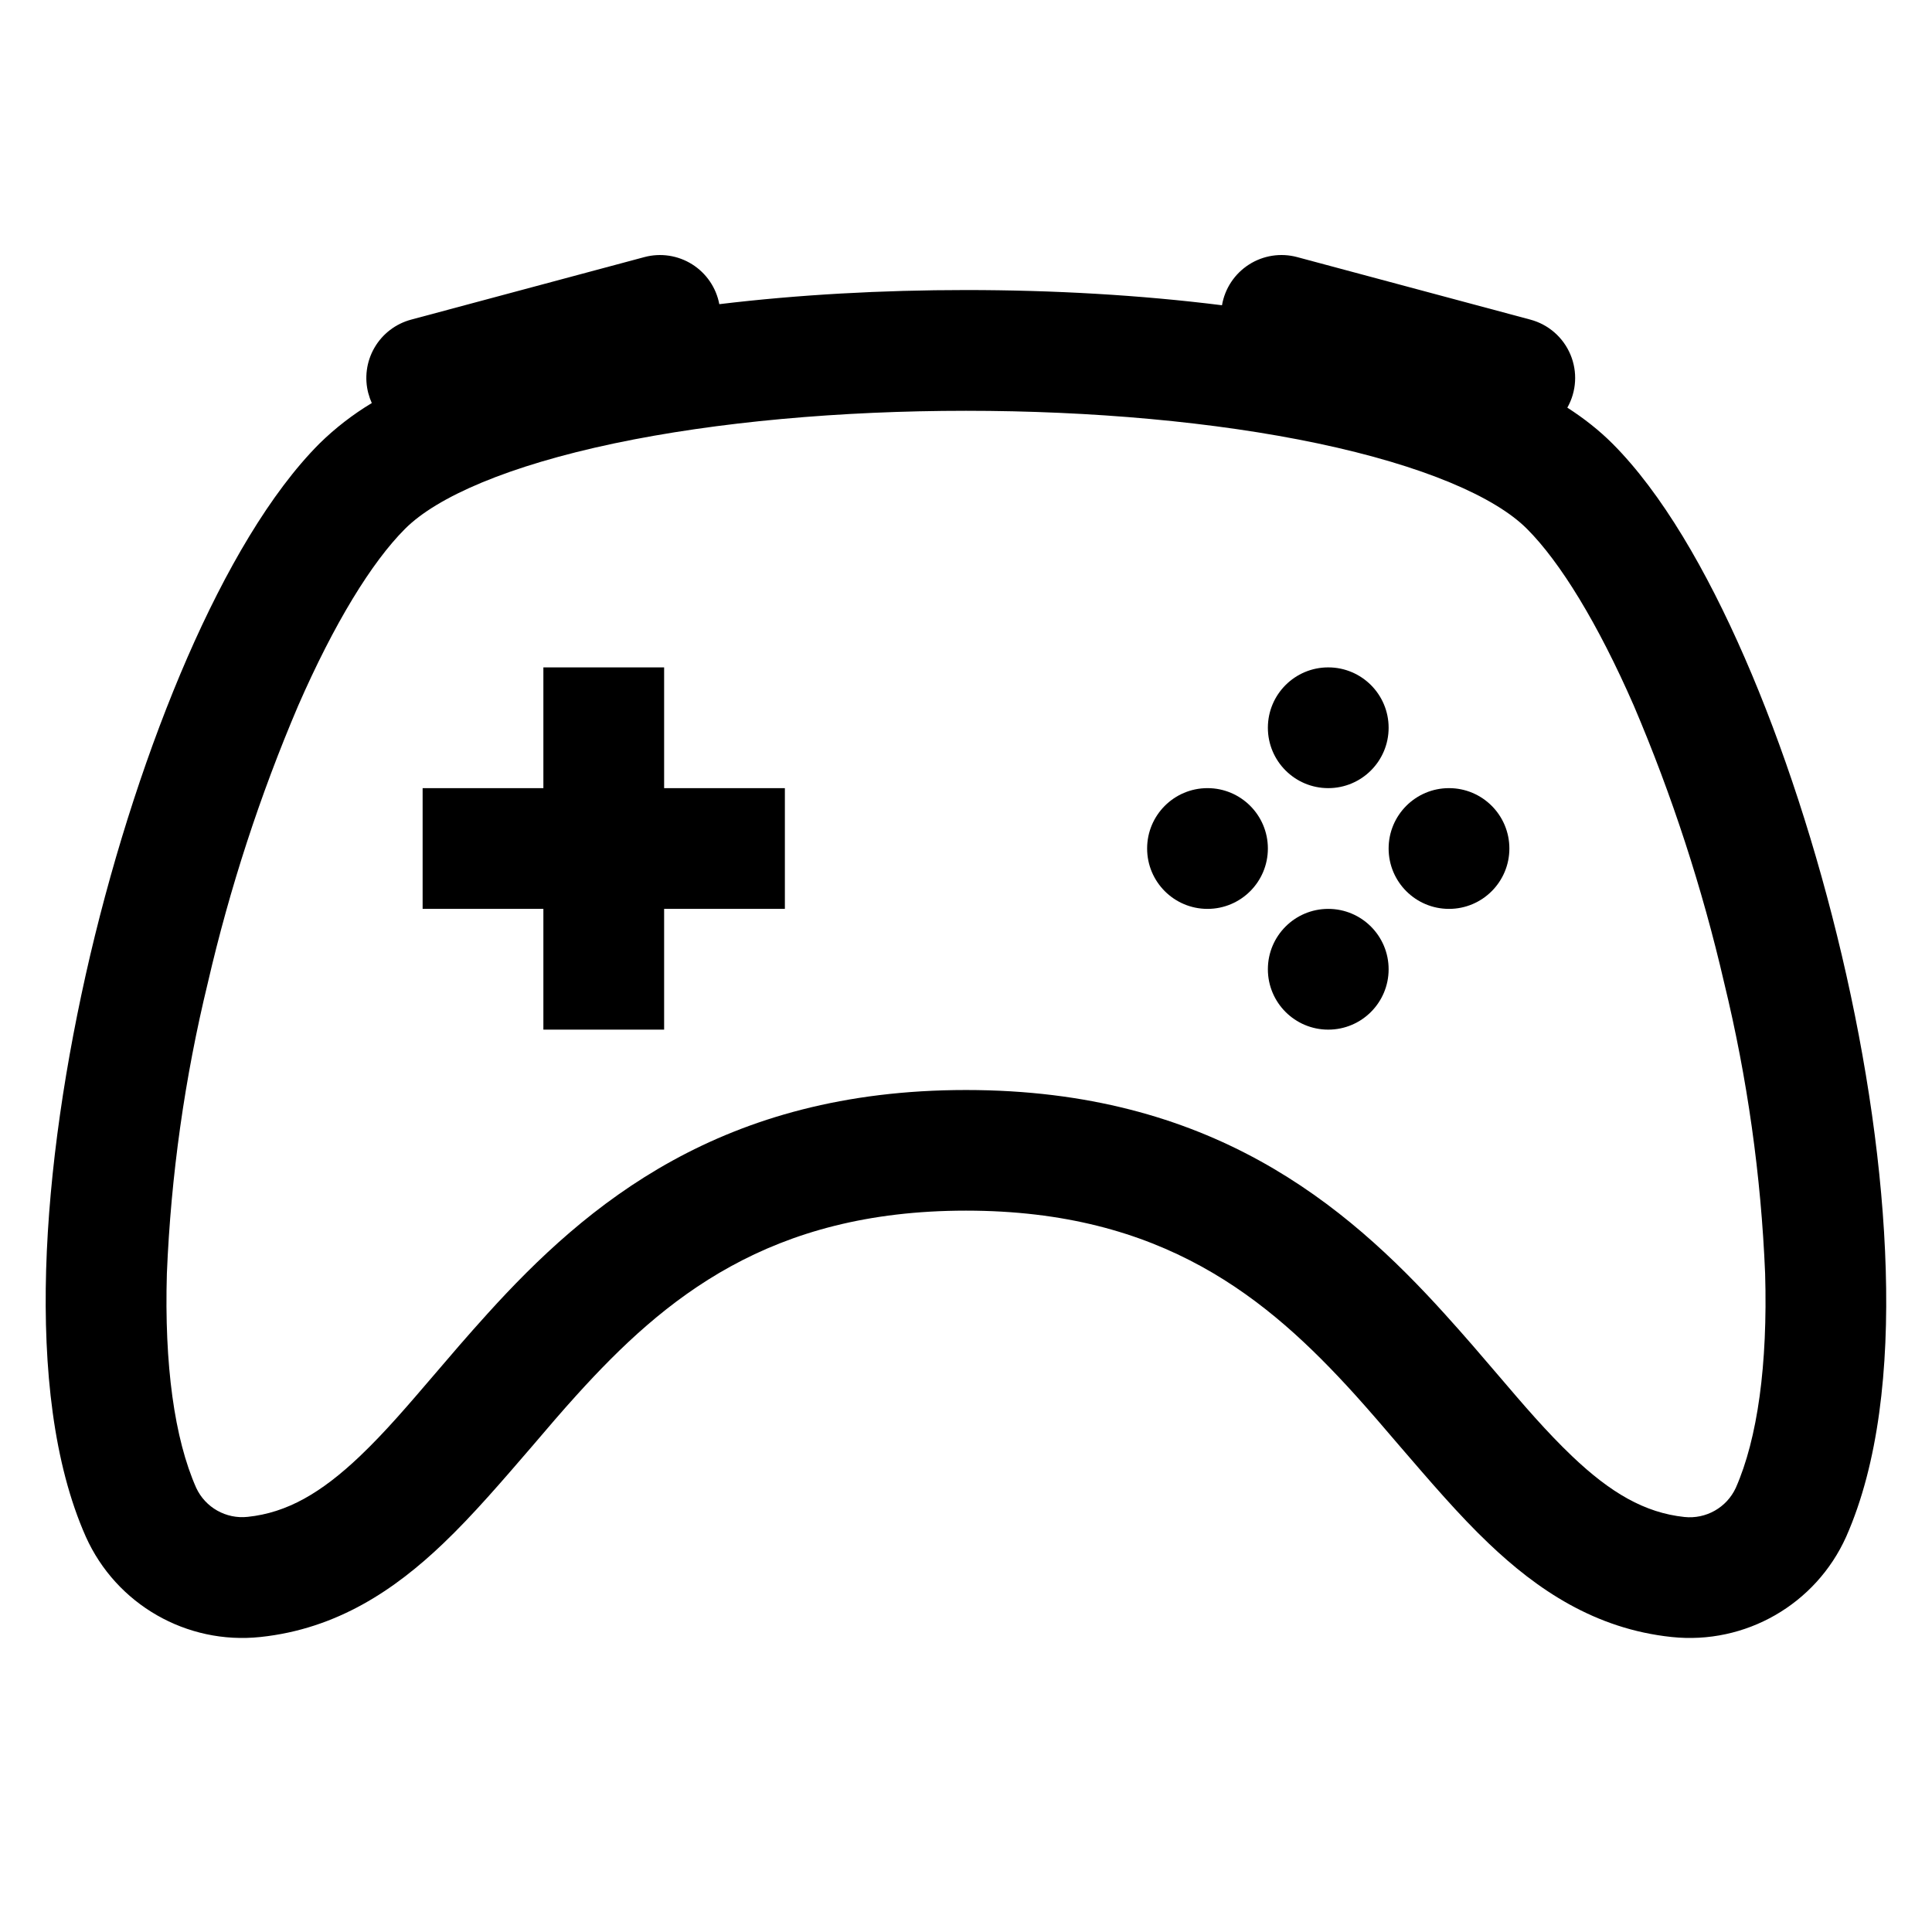
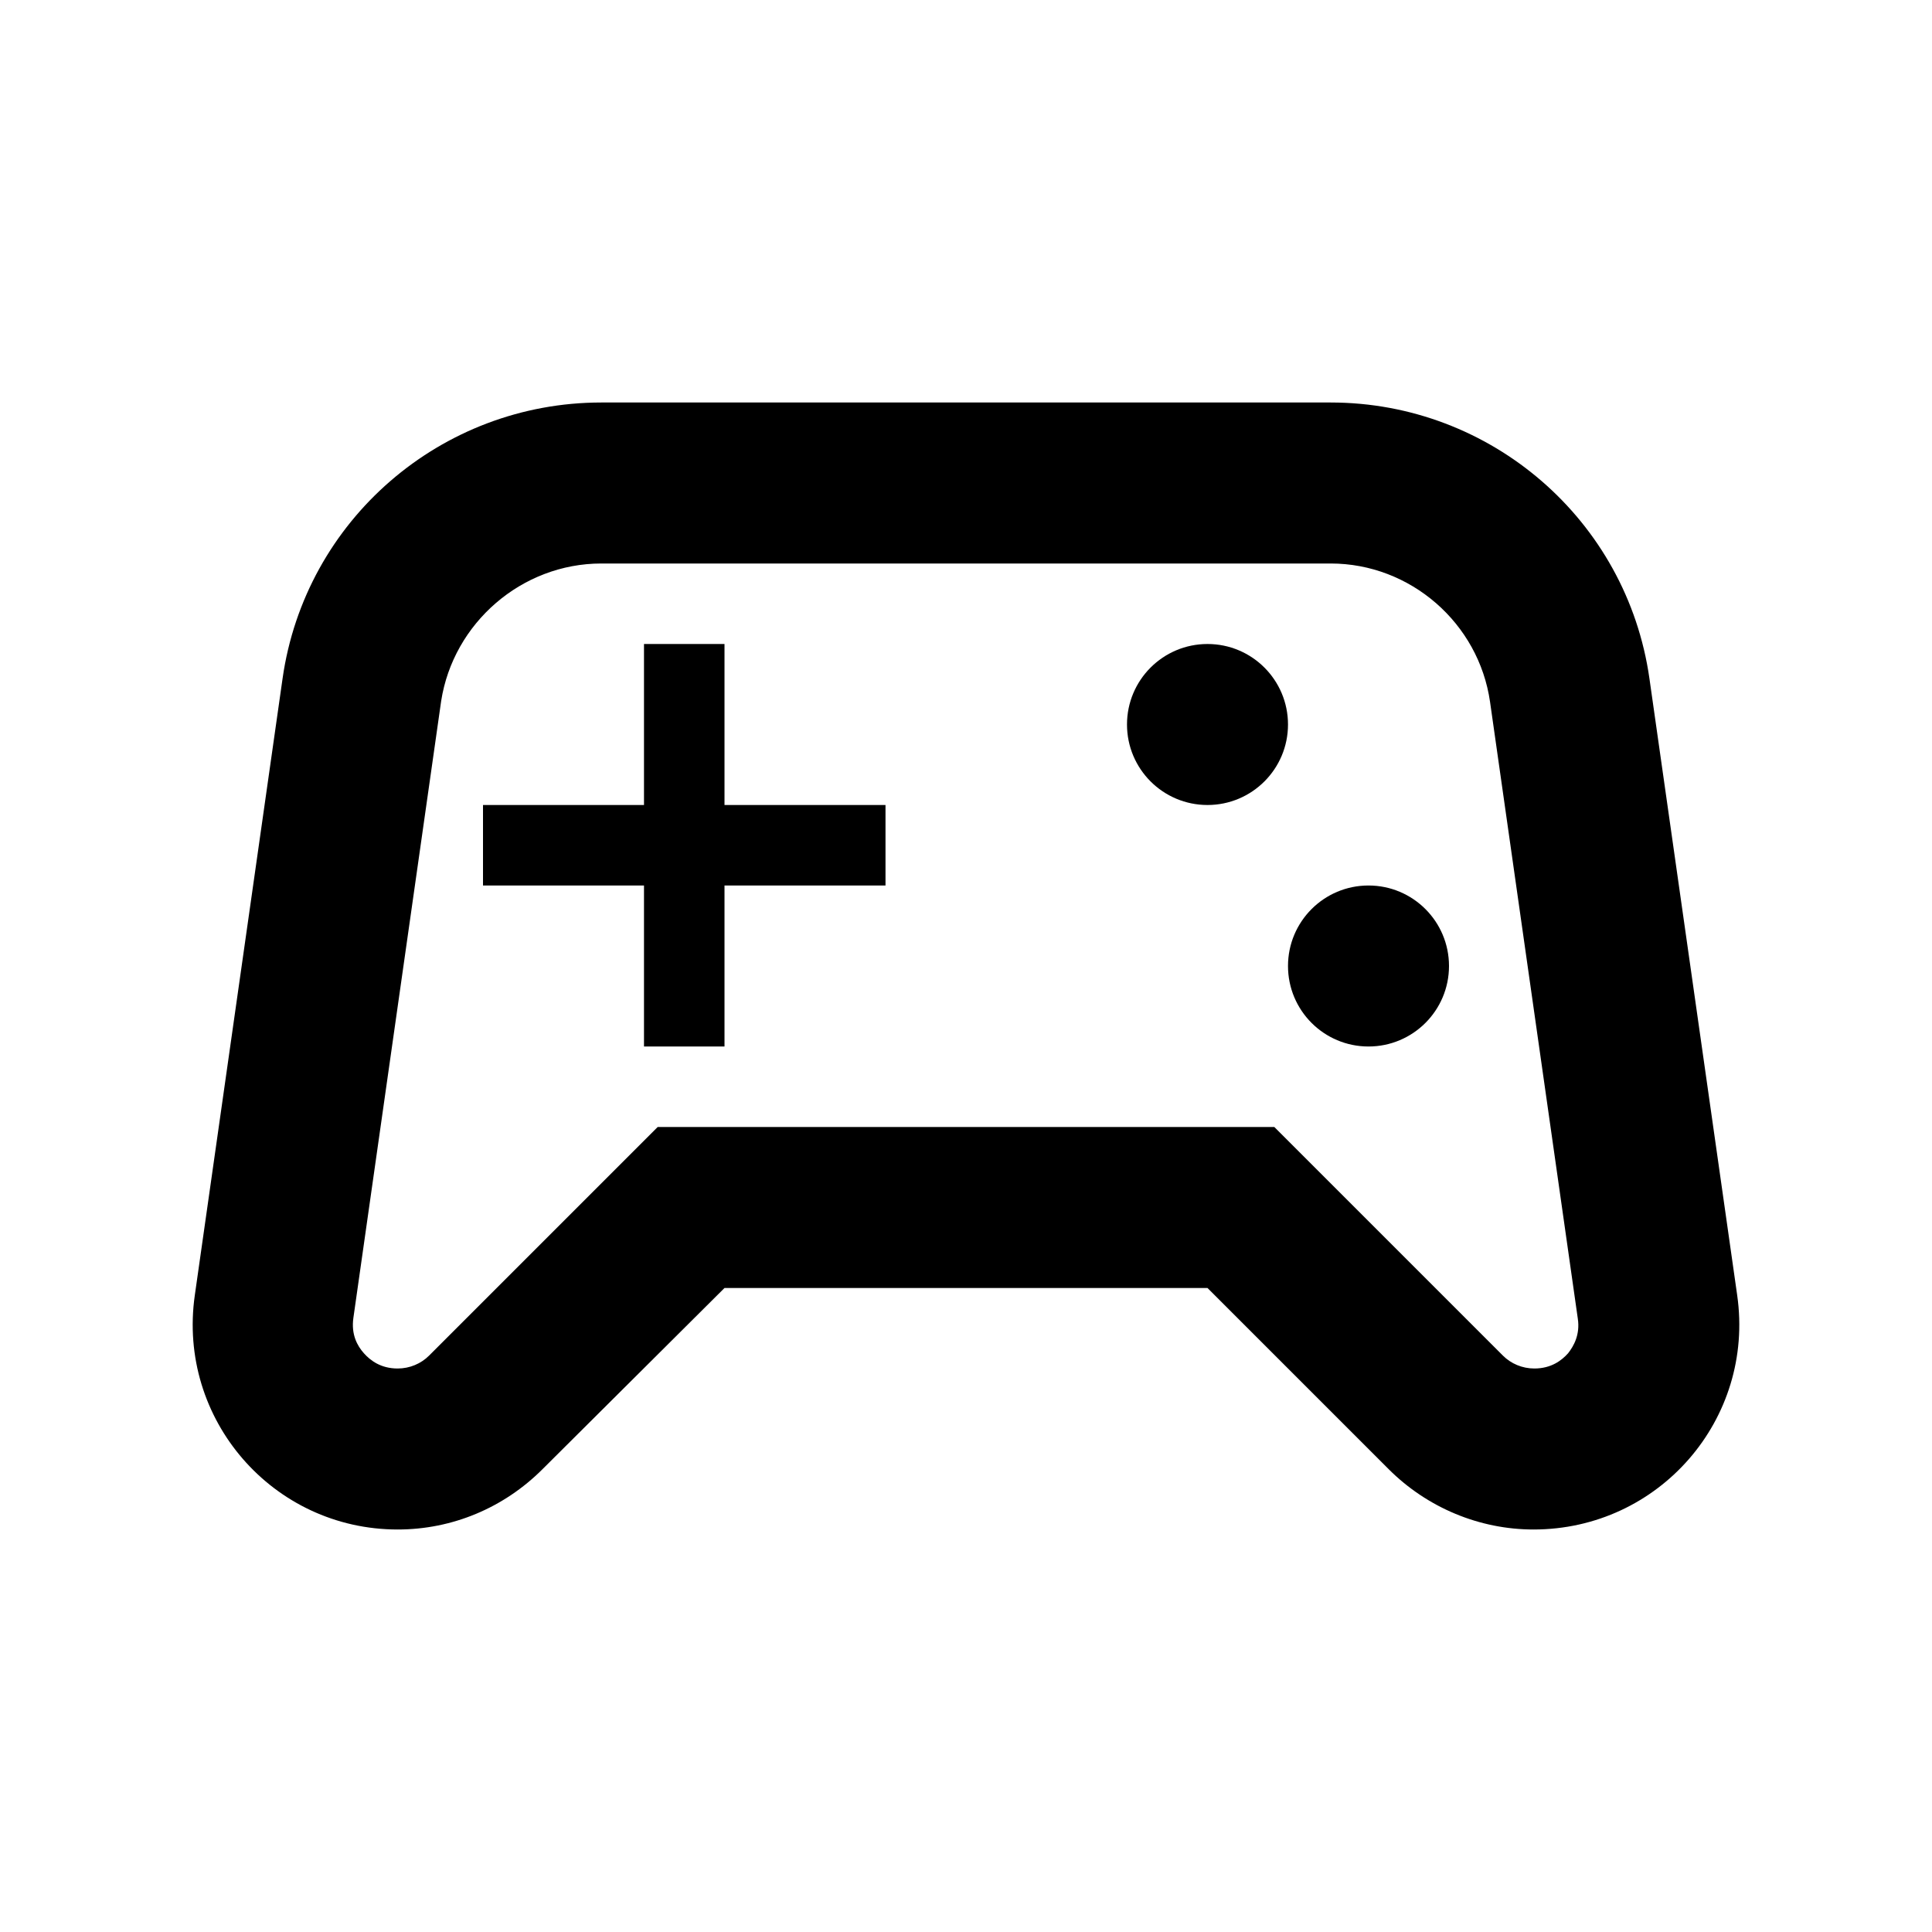
- <svg xmlns="http://www.w3.org/2000/svg" width="16" height="16" fill="currentColor" class="bi bi-controller" viewBox="0 0 16 16">
-   <path d="M11.5 6.027a.5.5 0 1 1-1 0 .5.5 0 0 1 1 0zm-1.5 1.5a.5.5 0 1 0 0-1 .5.5 0 0 0 0 1zm2.5-.5a.5.5 0 1 1-1 0 .5.5 0 0 1 1 0zm-1.5 1.5a.5.5 0 1 0 0-1 .5.5 0 0 0 0 1zm-6.5-3h1v1h1v1h-1v1h-1v-1h-1v-1h1v-1z" />
-   <path d="M3.051 3.26a.5.5 0 0 1 .354-.613l1.932-.518a.5.5 0 0 1 .62.39c.655-.079 1.35-.117 2.043-.117.72 0 1.443.041 2.12.126a.5.5 0 0 1 .622-.399l1.932.518a.5.5 0 0 1 .306.729c.14.09.266.19.373.297.408.408.78 1.05 1.095 1.772.32.733.599 1.591.805 2.466.206.875.34 1.78.364 2.606.024.816-.059 1.602-.328 2.21a1.42 1.42 0 0 1-1.445.83c-.636-.067-1.115-.394-1.513-.773-.245-.232-.496-.526-.739-.808-.126-.148-.25-.292-.368-.423-.728-.804-1.597-1.527-3.224-1.527-1.627 0-2.496.723-3.224 1.527-.119.131-.242.275-.368.423-.243.282-.494.575-.739.808-.398.38-.877.706-1.513.773a1.42 1.42 0 0 1-1.445-.83c-.27-.608-.352-1.395-.329-2.21.024-.826.16-1.73.365-2.606.206-.875.486-1.733.805-2.466.315-.722.687-1.364 1.094-1.772a2.34 2.34 0 0 1 .433-.335.504.504 0 0 1-.028-.079zm2.036.412c-.877.185-1.469.443-1.733.708-.276.276-.587.783-.885 1.465a13.748 13.748 0 0 0-.748 2.295 12.351 12.351 0 0 0-.339 2.406c-.022.755.062 1.368.243 1.776a.42.42 0 0 0 .426.24c.327-.034.61-.199.929-.502.212-.202.4-.423.615-.674.133-.156.276-.323.44-.504C4.861 9.969 5.978 9.027 8 9.027s3.139.942 3.965 1.855c.164.181.307.348.44.504.214.251.403.472.615.674.318.303.601.468.929.503a.42.42 0 0 0 .426-.241c.18-.408.265-1.02.243-1.776a12.354 12.354 0 0 0-.339-2.406 13.753 13.753 0 0 0-.748-2.295c-.298-.682-.61-1.19-.885-1.465-.264-.265-.856-.523-1.733-.708-.85-.179-1.877-.27-2.913-.27-1.036 0-2.063.091-2.913.27z" />
+ <svg xmlns="http://www.w3.org/2000/svg" enable-background="new 0 0 24 24" height="24px" viewBox="0 0 24 24" width="24px" fill="#000000">
+   <g>
+     <rect fill="none" height="24" width="24" />
+   </g>
+   <g>
+     <g>
+       <path d="M21.58,16.09l-1.09-7.66C20.21,6.46,18.52,5,16.53,5H7.47C5.48,5,3.79,6.46,3.51,8.43l-1.09,7.66 C2.2,17.63,3.39,19,4.94,19h0c0.68,0,1.32-0.27,1.8-0.75L9,16h6l2.25,2.25c0.48,0.48,1.13,0.75,1.8,0.75h0 C20.61,19,21.8,17.63,21.58,16.09z M19.48,16.81C19.4,16.9,19.27,17,19.06,17c-0.15,0-0.29-0.06-0.39-0.16L15.83,14H8.17 l-2.84,2.84C5.23,16.94,5.09,17,4.94,17c-0.21,0-0.34-0.1-0.42-0.19c-0.08-0.09-0.16-0.23-0.13-0.44l1.09-7.66 C5.63,7.74,6.48,7,7.47,7h9.06c0.99,0,1.84,0.74,1.98,1.72l1.09,7.66C19.63,16.58,19.55,16.72,19.48,16.81z" />
+       <polygon points="9,8 8,8 8,10 6,10 6,11 8,11 8,13 9,13 9,11 11,11 11,10 9,10" />
+       <circle cx="17" cy="12" r="1" />
+       <circle cx="15" cy="9" r="1" />
+     </g>
+   </g>
</svg>
